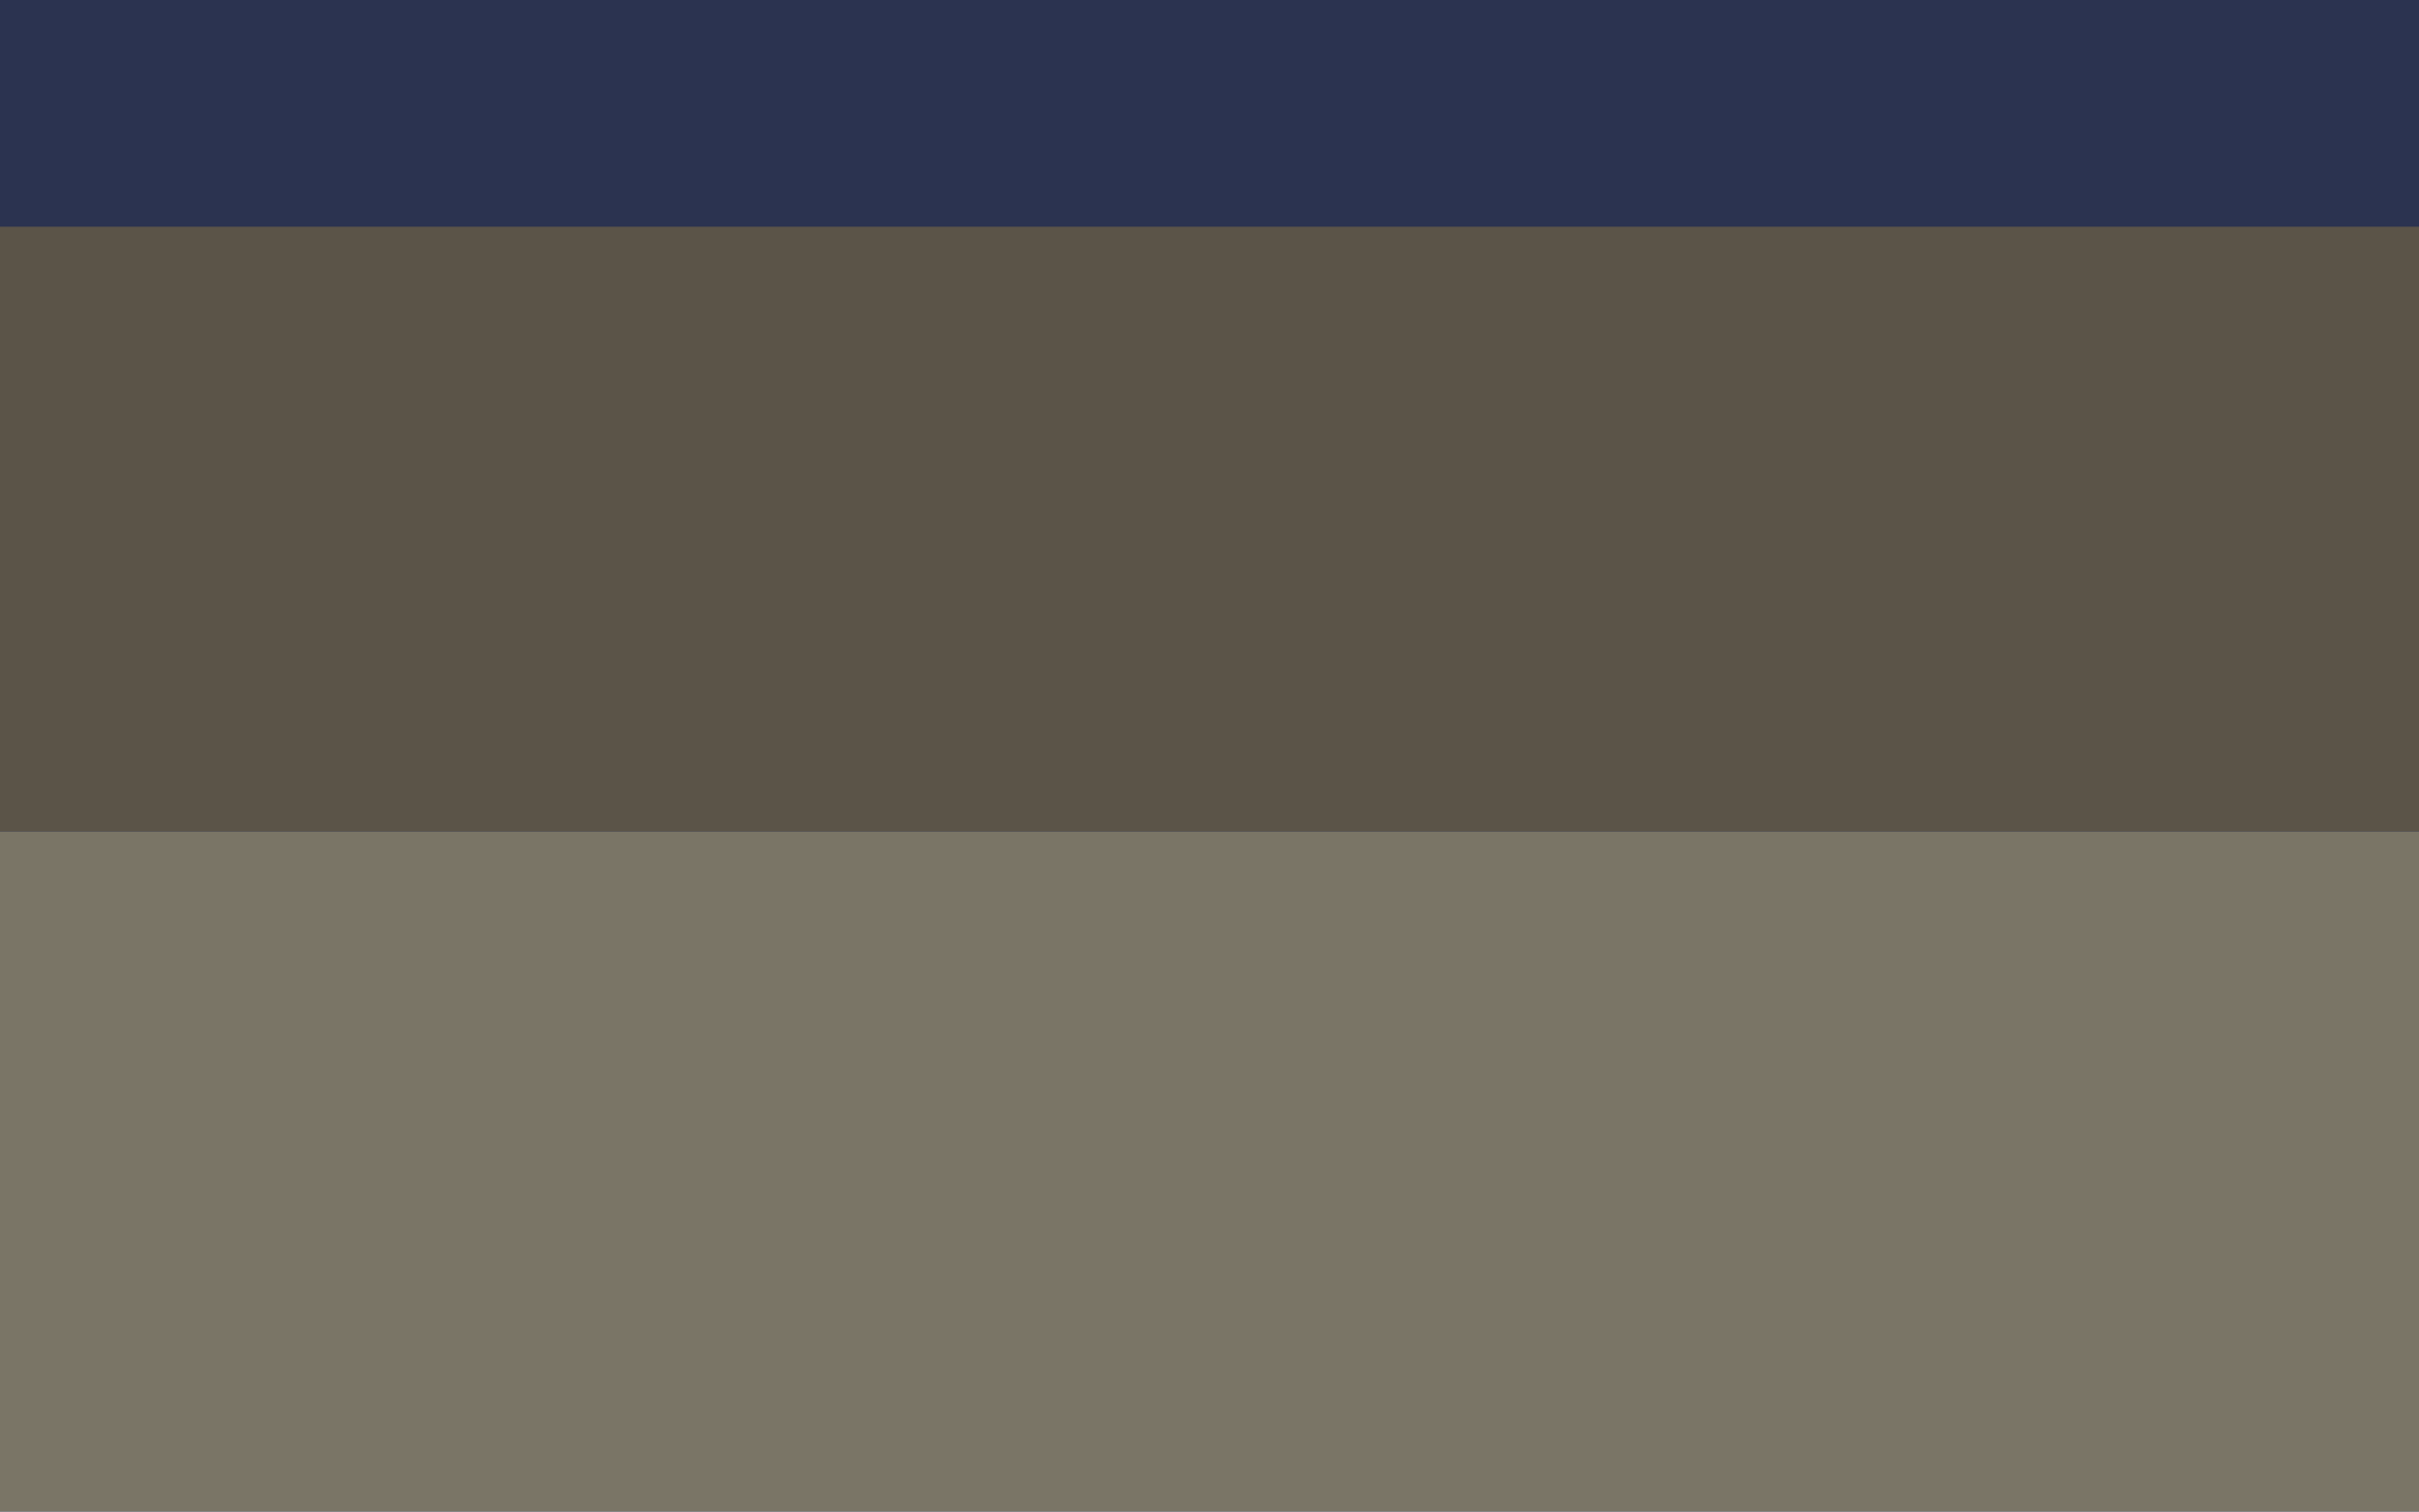
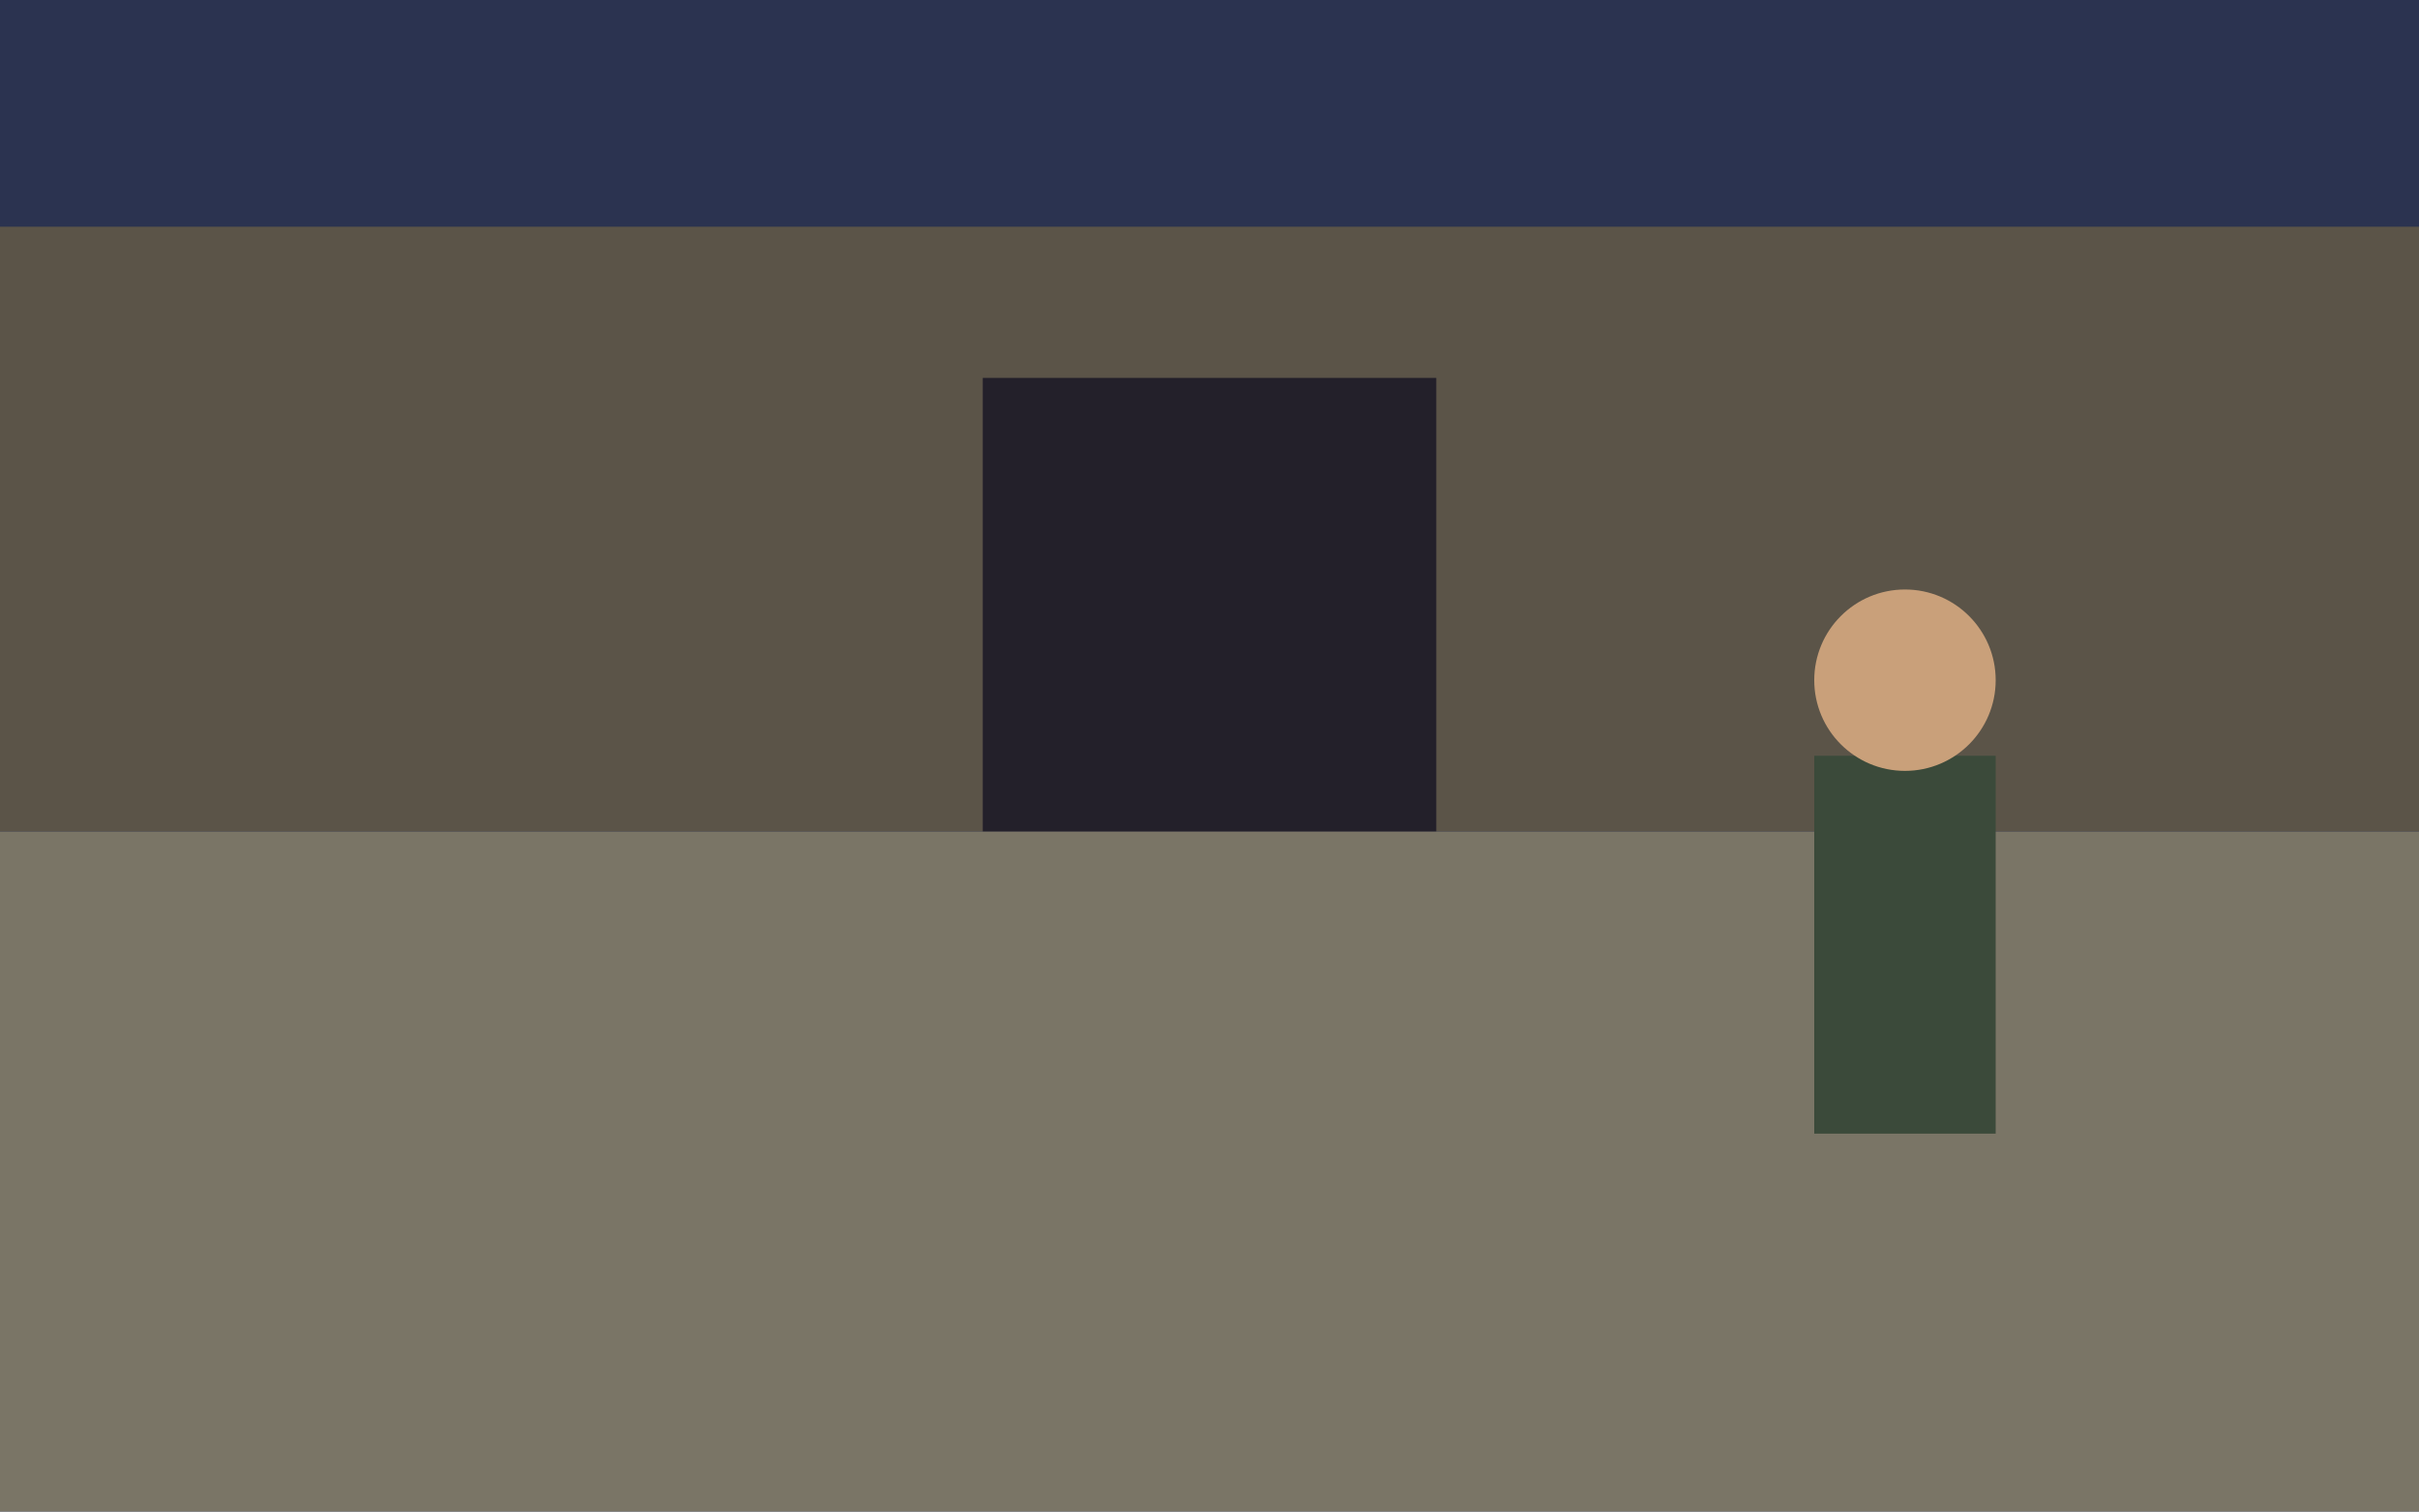
<svg xmlns="http://www.w3.org/2000/svg" viewBox="0 0 320 200">
  <rect width="320" height="200" fill="#2b3350" />
  <rect y="110" width="320" height="90" fill="#7a7566" />
  <rect y="30" width="320" height="80" fill="#5b5448" />
+   <rect x="130" y="50" width="60" height="60" fill="#23202a" />
+   <rect x="240" y="100" width="24" height="50" fill="#3b4a3a" />
+   <circle cx="252" cy="90" r="12" fill="#c9a07a" />
</svg>
